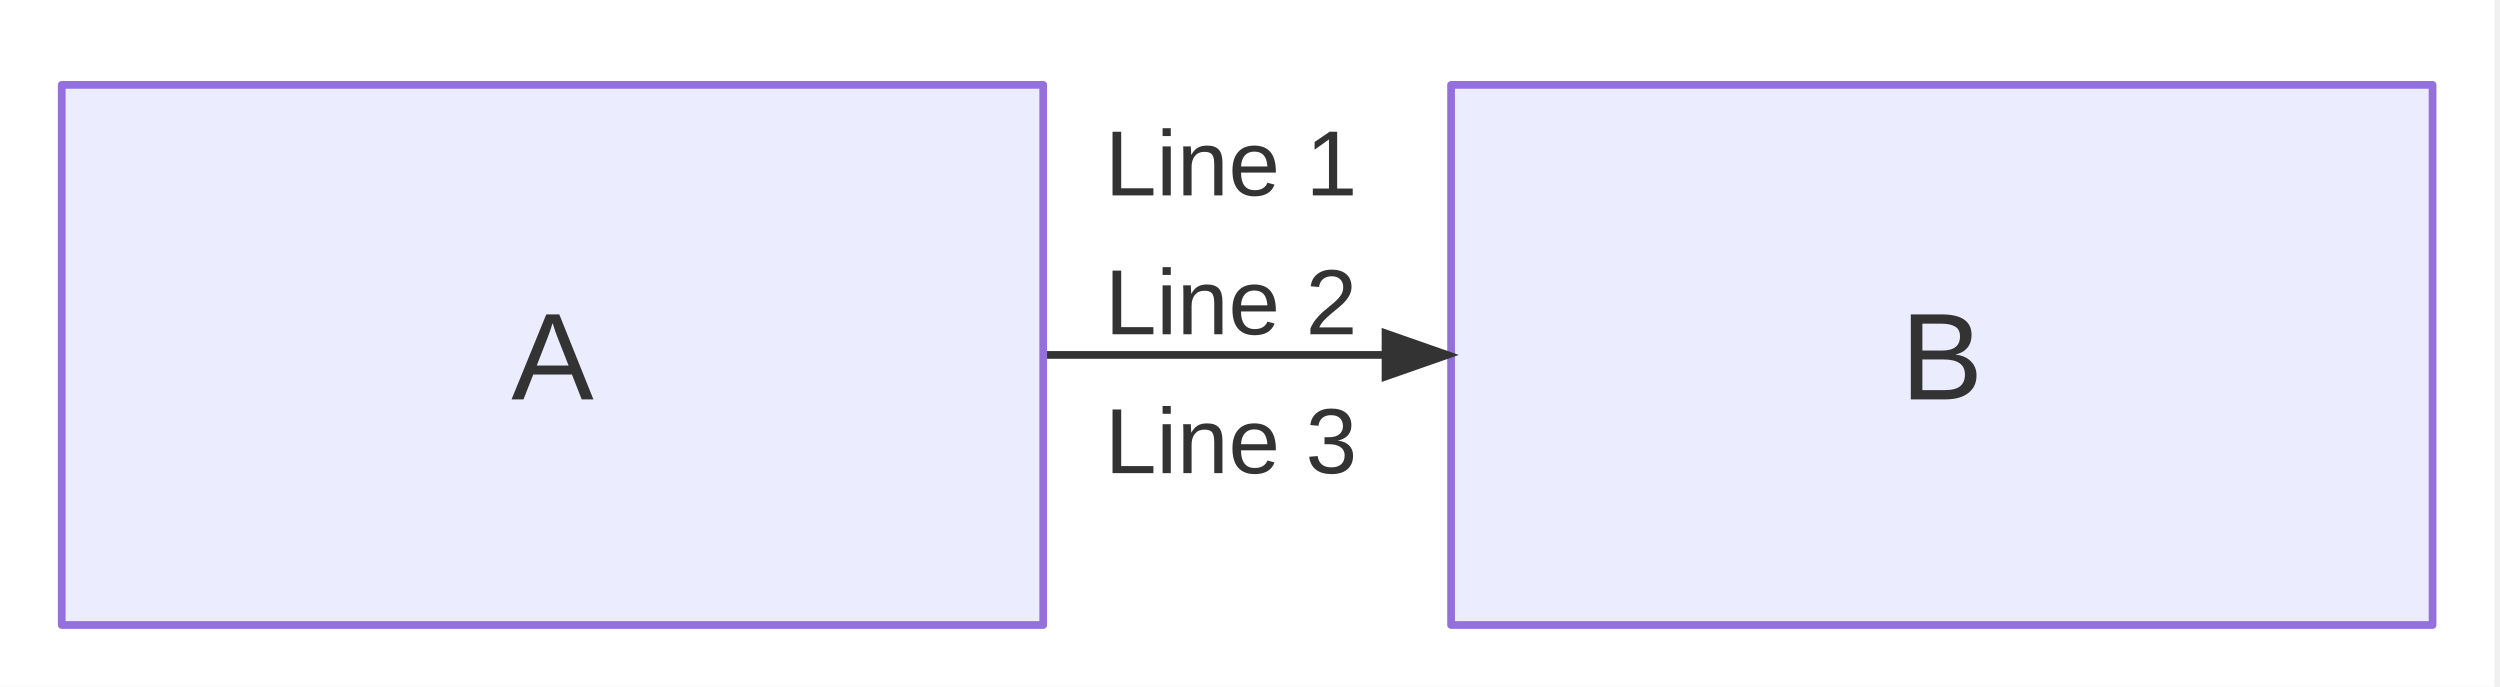
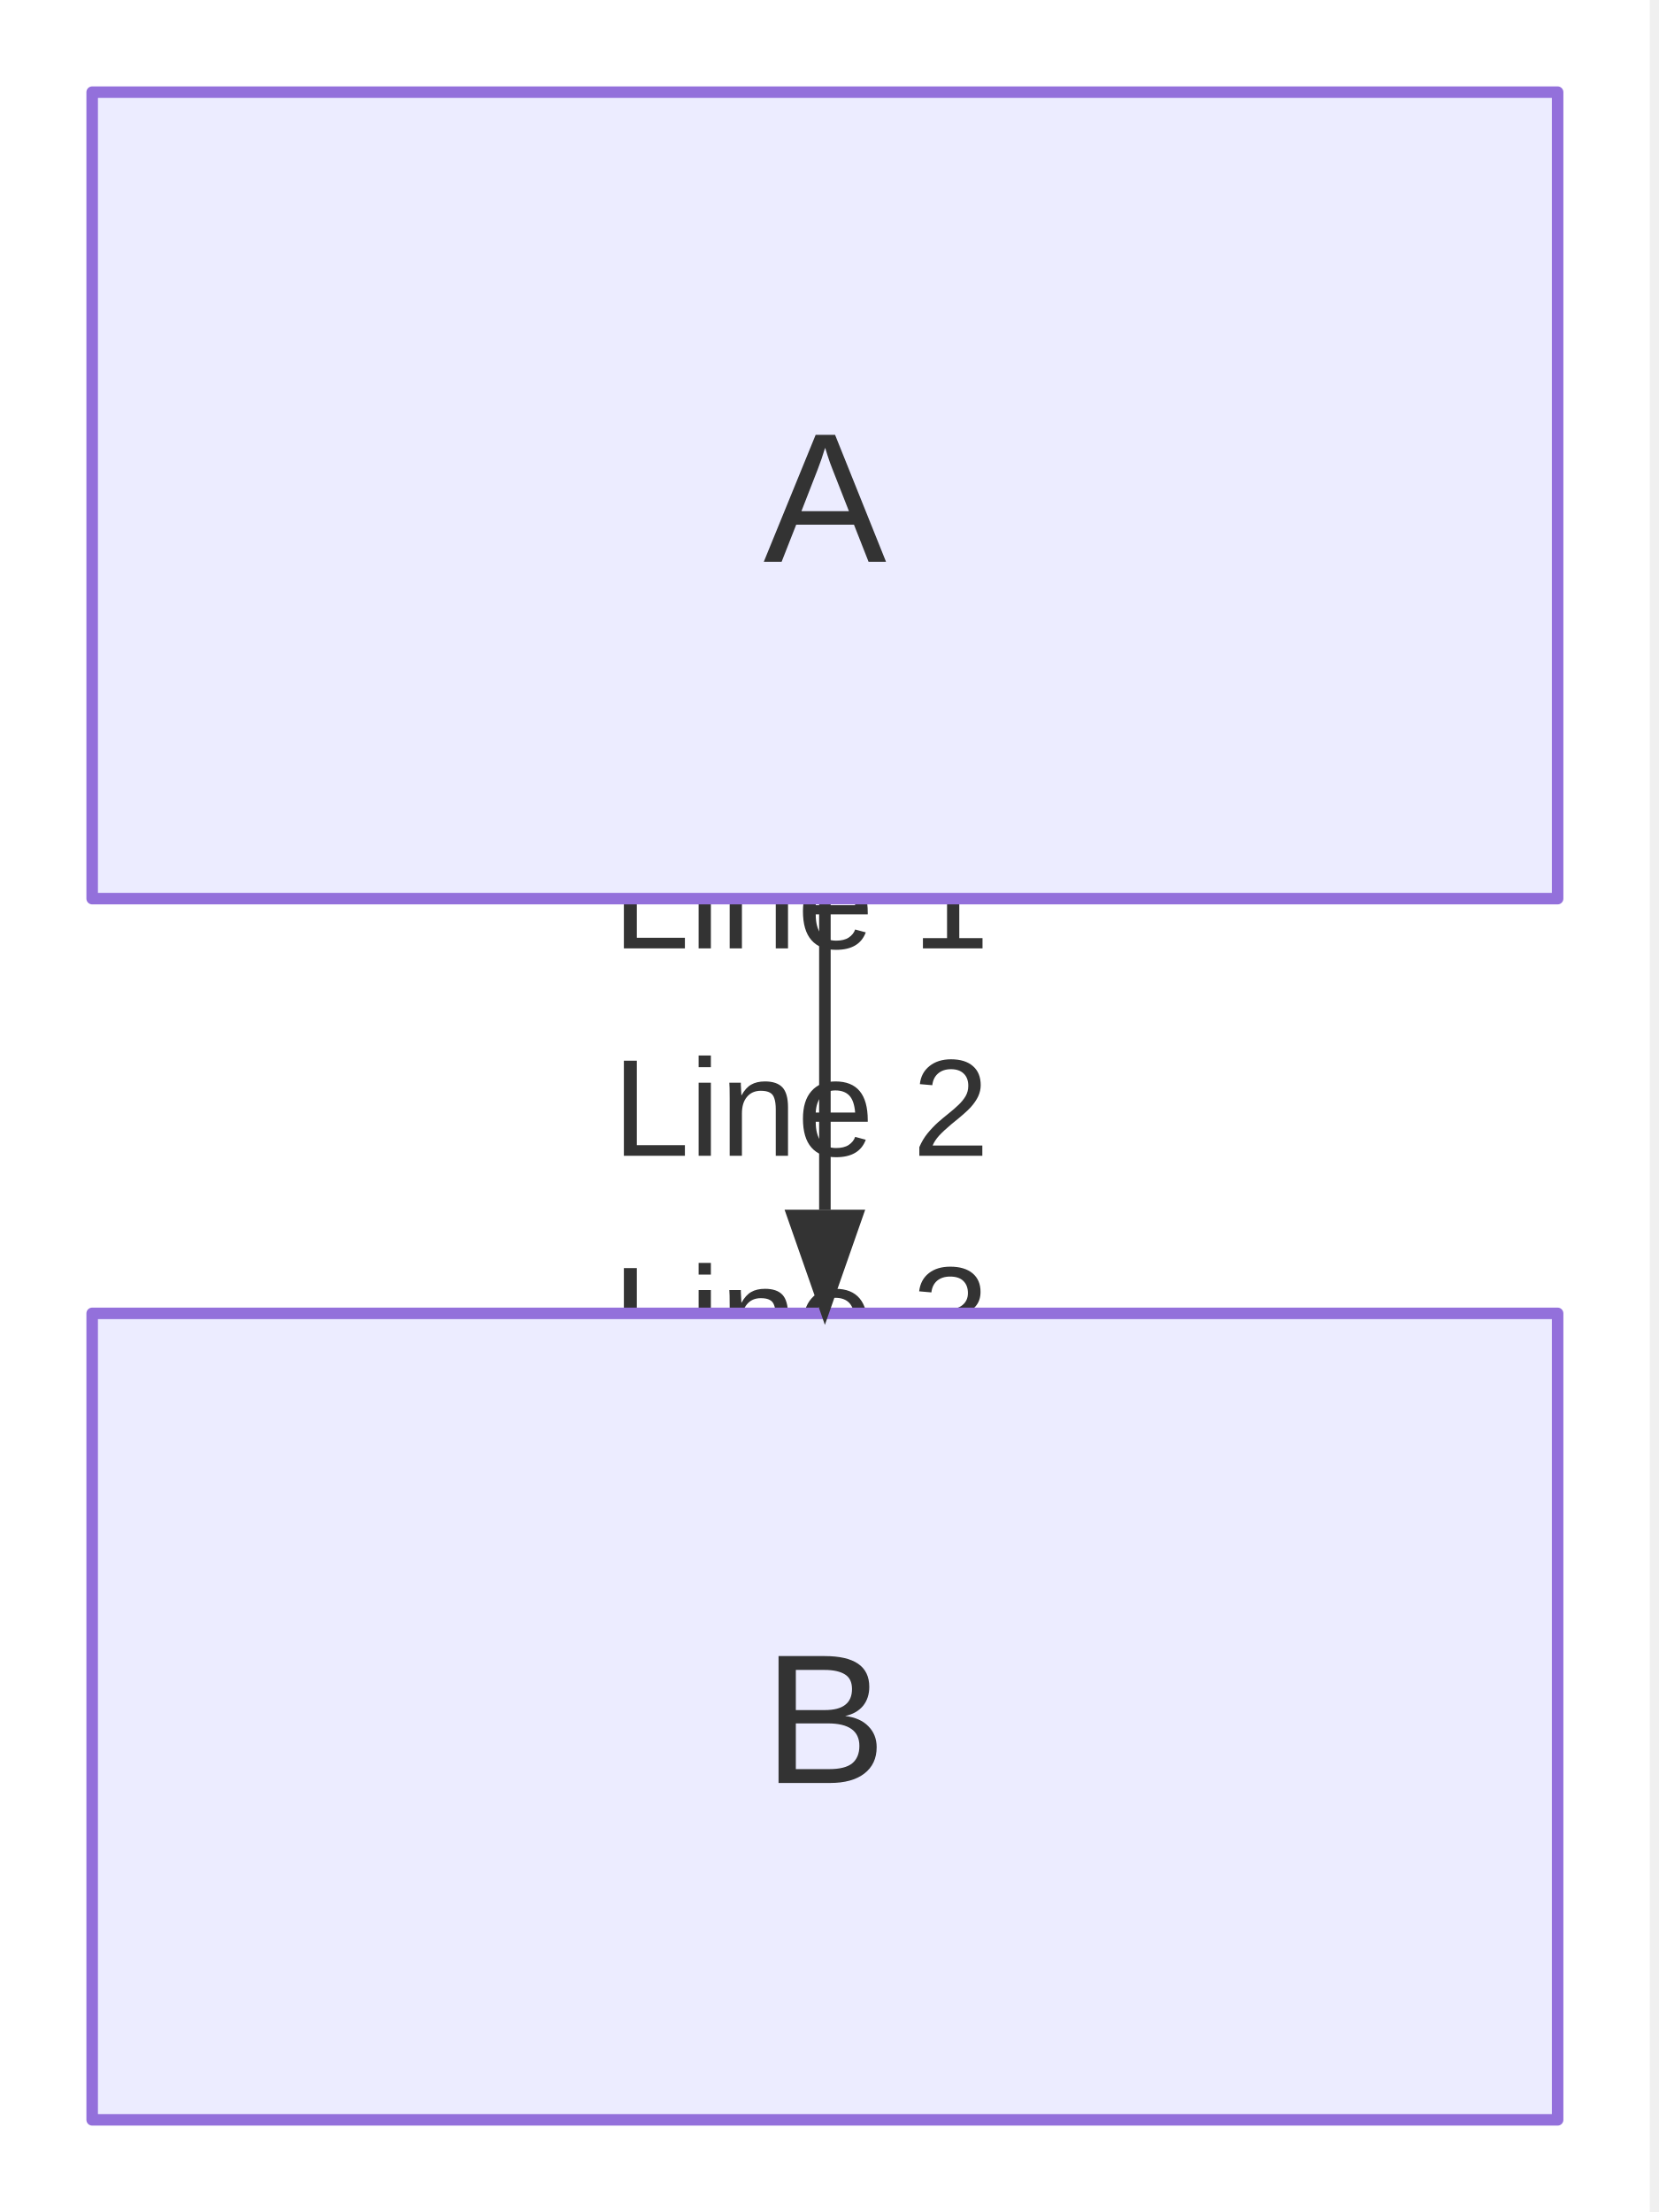
- <svg xmlns="http://www.w3.org/2000/svg" width="324" height="89" viewBox="0 0 324 89">
-   <rect x="0" y="0" width="323.264" height="89" fill="white" />
-   <path d="M135.2,46L143.2,46L188.064,46" fill="none" stroke="#333333" stroke-width="1" stroke-linejoin="round" stroke-linecap="round" data-edge-source="A" data-edge-target="B" />
-   <text y="25.32" text-anchor="start" fill="#333333" font-family="&quot;trebuchet ms&quot;, verdana, arial, sans-serif" font-size="12" font-weight="normal">
-     <tspan x="143.2" dy="0">Line 1</tspan>
-     <tspan x="143.2" dy="18">Line 2</tspan>
-     <tspan x="143.2" dy="18">Line 3</tspan>
+ <svg xmlns="http://www.w3.org/2000/svg" width="144" height="192" viewBox="0 0 144 192">
+   <rect x="0" y="0" width="143.2" height="192" fill="white" />
+   <line x1="71.6" y1="78" x2="71.6" y2="105" stroke="#333333" stroke-width="1" stroke-linecap="butt" data-edge-source="A" data-edge-target="B" />
+   <text y="82.32" text-anchor="start" fill="#333333" font-family="&quot;trebuchet ms&quot;, verdana, arial, sans-serif" font-size="12" font-weight="normal">
+     <tspan x="53.168" dy="0">Line 1</tspan>
+     <tspan x="53.168" dy="18">Line 2</tspan>
+     <tspan x="53.168" dy="18">Line 3</tspan>
  </text>
-   <path d="M8,11 H135.2 V81 H8 Z" fill="#ECECFF" stroke="#9370DB" stroke-width="1" stroke-linejoin="round" stroke-linecap="round" />
-   <path d="M188.06,11 H315.26 V81 H188.06 Z" fill="#ECECFF" stroke="#9370DB" stroke-width="1" stroke-linejoin="round" stroke-linecap="round" />
-   <polygon points="189.064,46 179.064,49.5 179.064,42.5" fill="#333333" stroke="none" />
-   <text x="71.6" y="51.76" text-anchor="middle" fill="#333" font-family="&quot;trebuchet ms&quot;, verdana, arial, sans-serif" font-size="16" font-weight="normal">A</text>
-   <text x="251.664" y="51.76" text-anchor="middle" fill="#333" font-family="&quot;trebuchet ms&quot;, verdana, arial, sans-serif" font-size="16" font-weight="normal">B</text>
+   <path d="M8,8 H135.2 V78 H8 Z" fill="#ECECFF" stroke="#9370DB" stroke-width="1" stroke-linejoin="round" stroke-linecap="round" />
+   <path d="M8,114 H135.2 V184 H8 Z" fill="#ECECFF" stroke="#9370DB" stroke-width="1" stroke-linejoin="round" stroke-linecap="round" />
+   <polygon points="71.6,115 68.1,105 75.1,105" fill="#333333" stroke="none" />
+   <text x="71.6" y="48.76" text-anchor="middle" fill="#333" font-family="&quot;trebuchet ms&quot;, verdana, arial, sans-serif" font-size="16" font-weight="normal">A</text>
+   <text x="71.6" y="154.76" text-anchor="middle" fill="#333" font-family="&quot;trebuchet ms&quot;, verdana, arial, sans-serif" font-size="16" font-weight="normal">B</text>
</svg>
